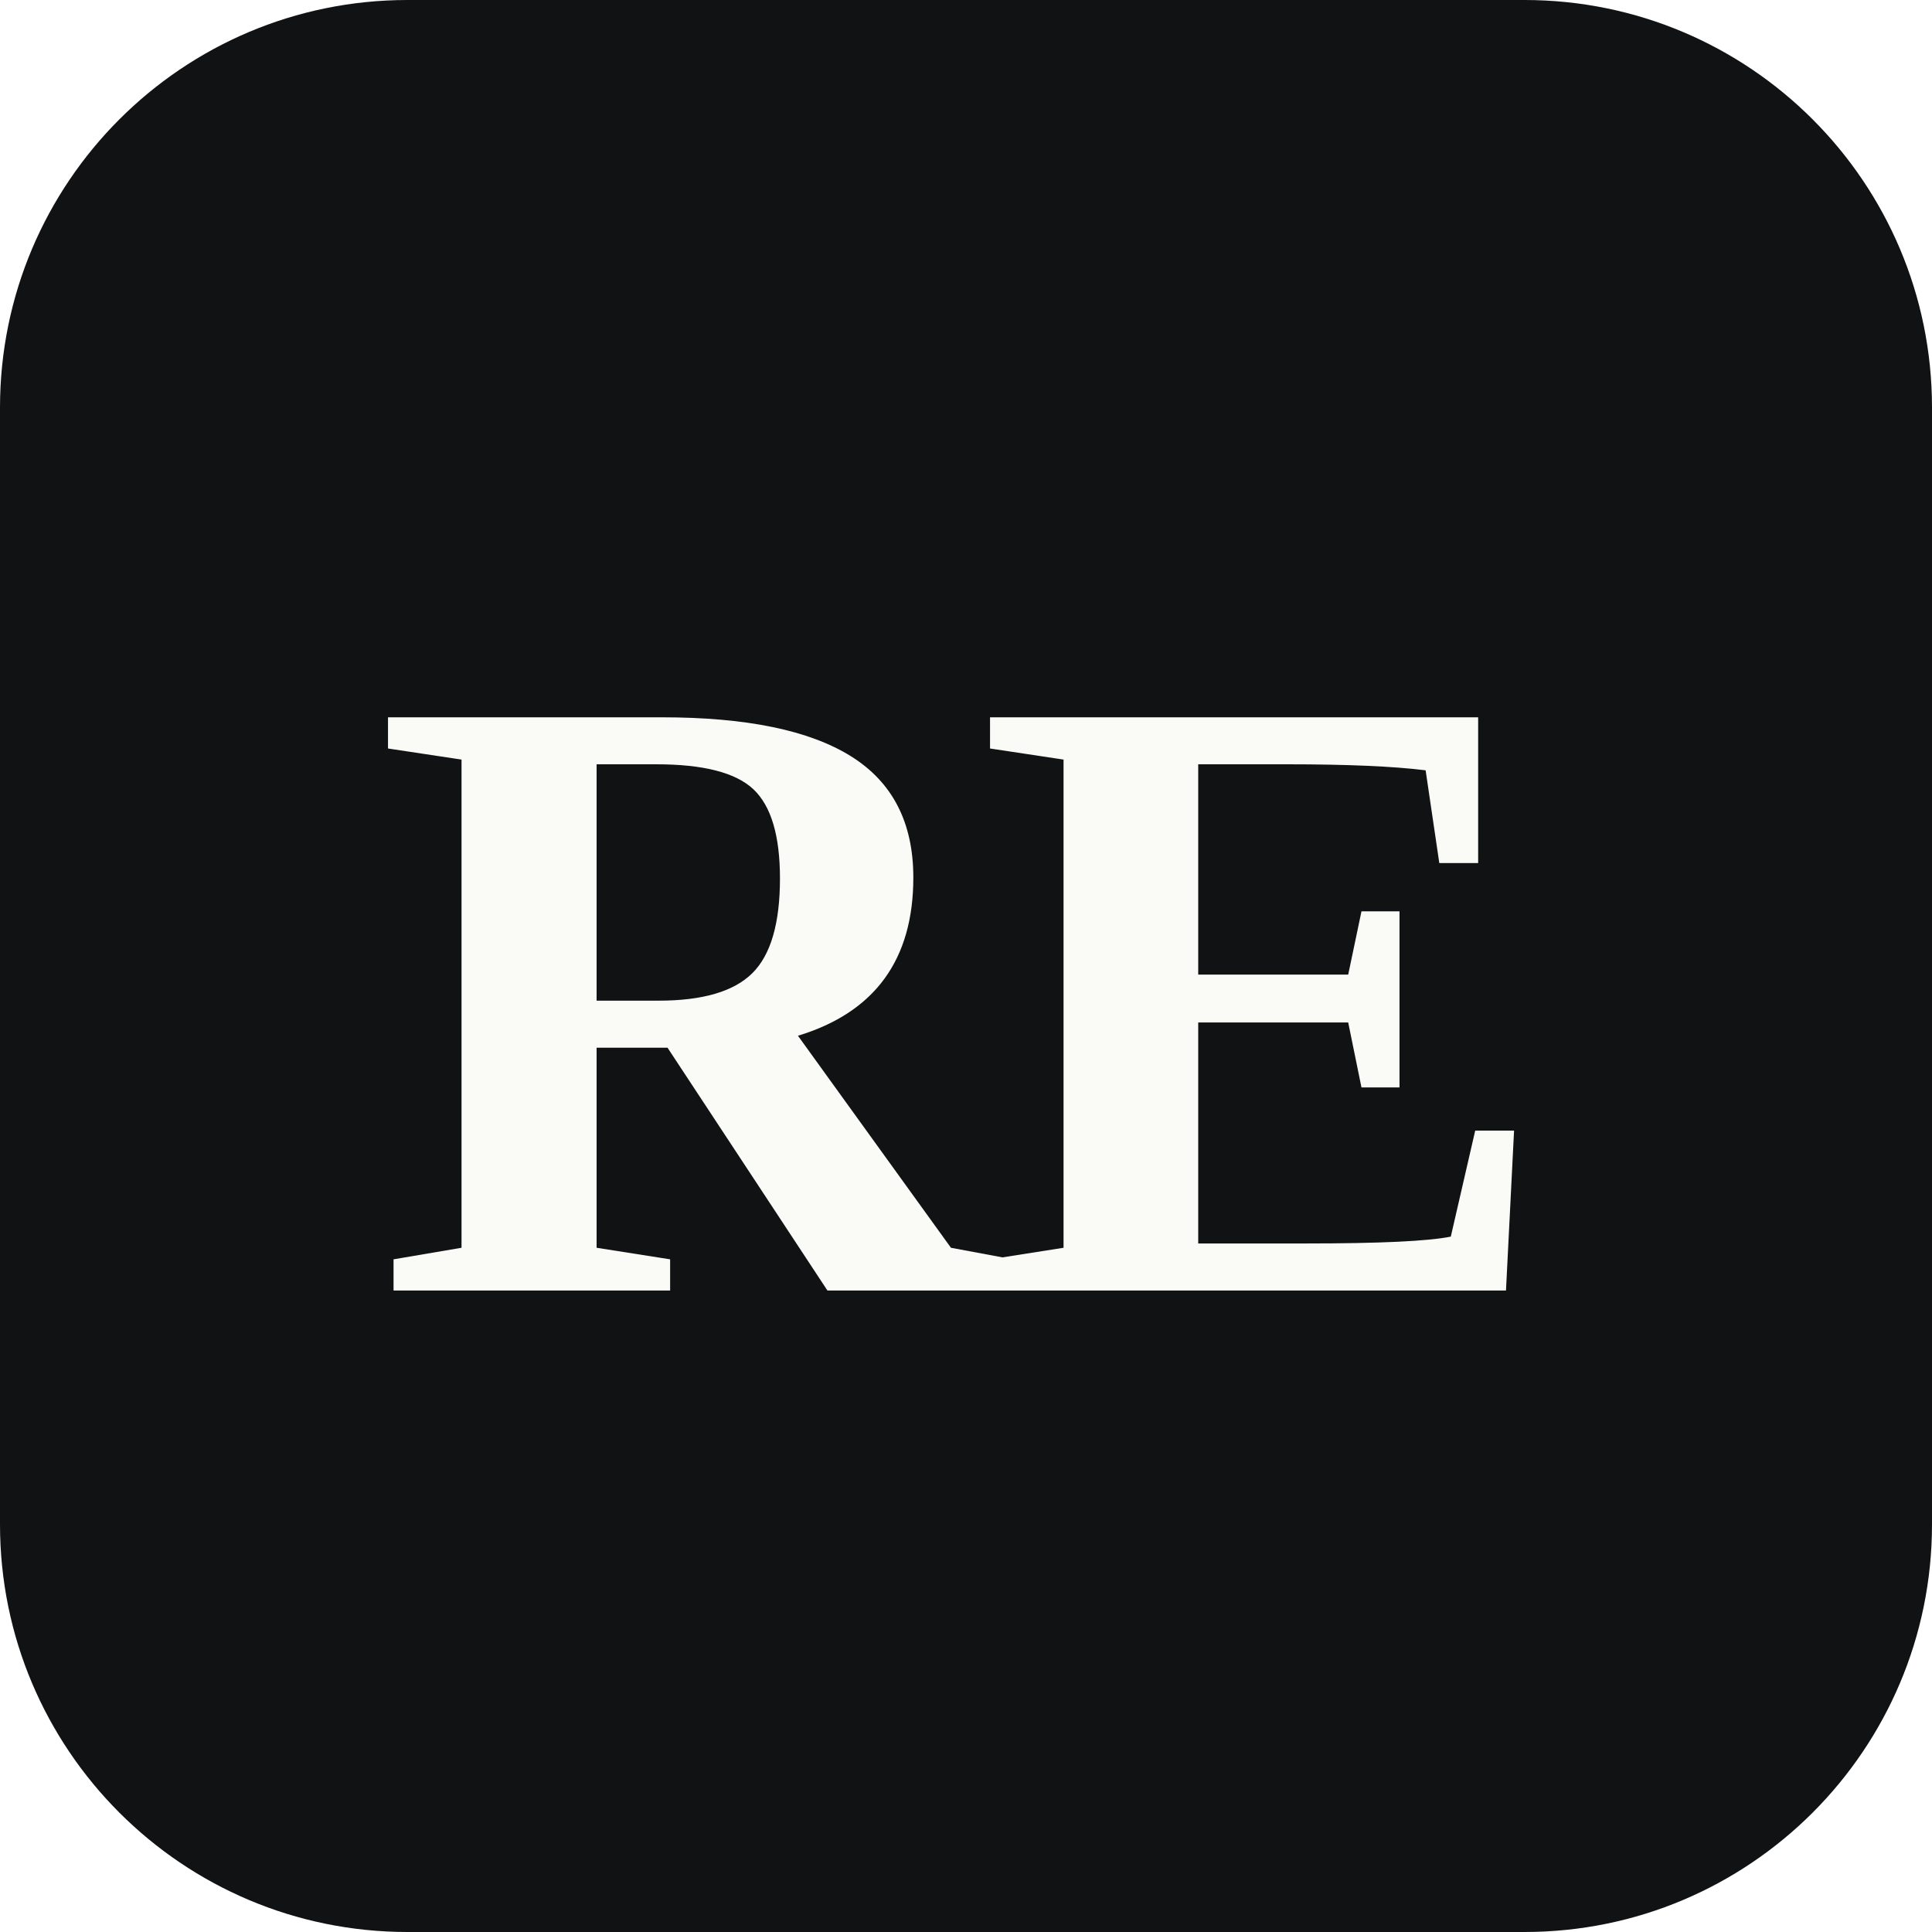
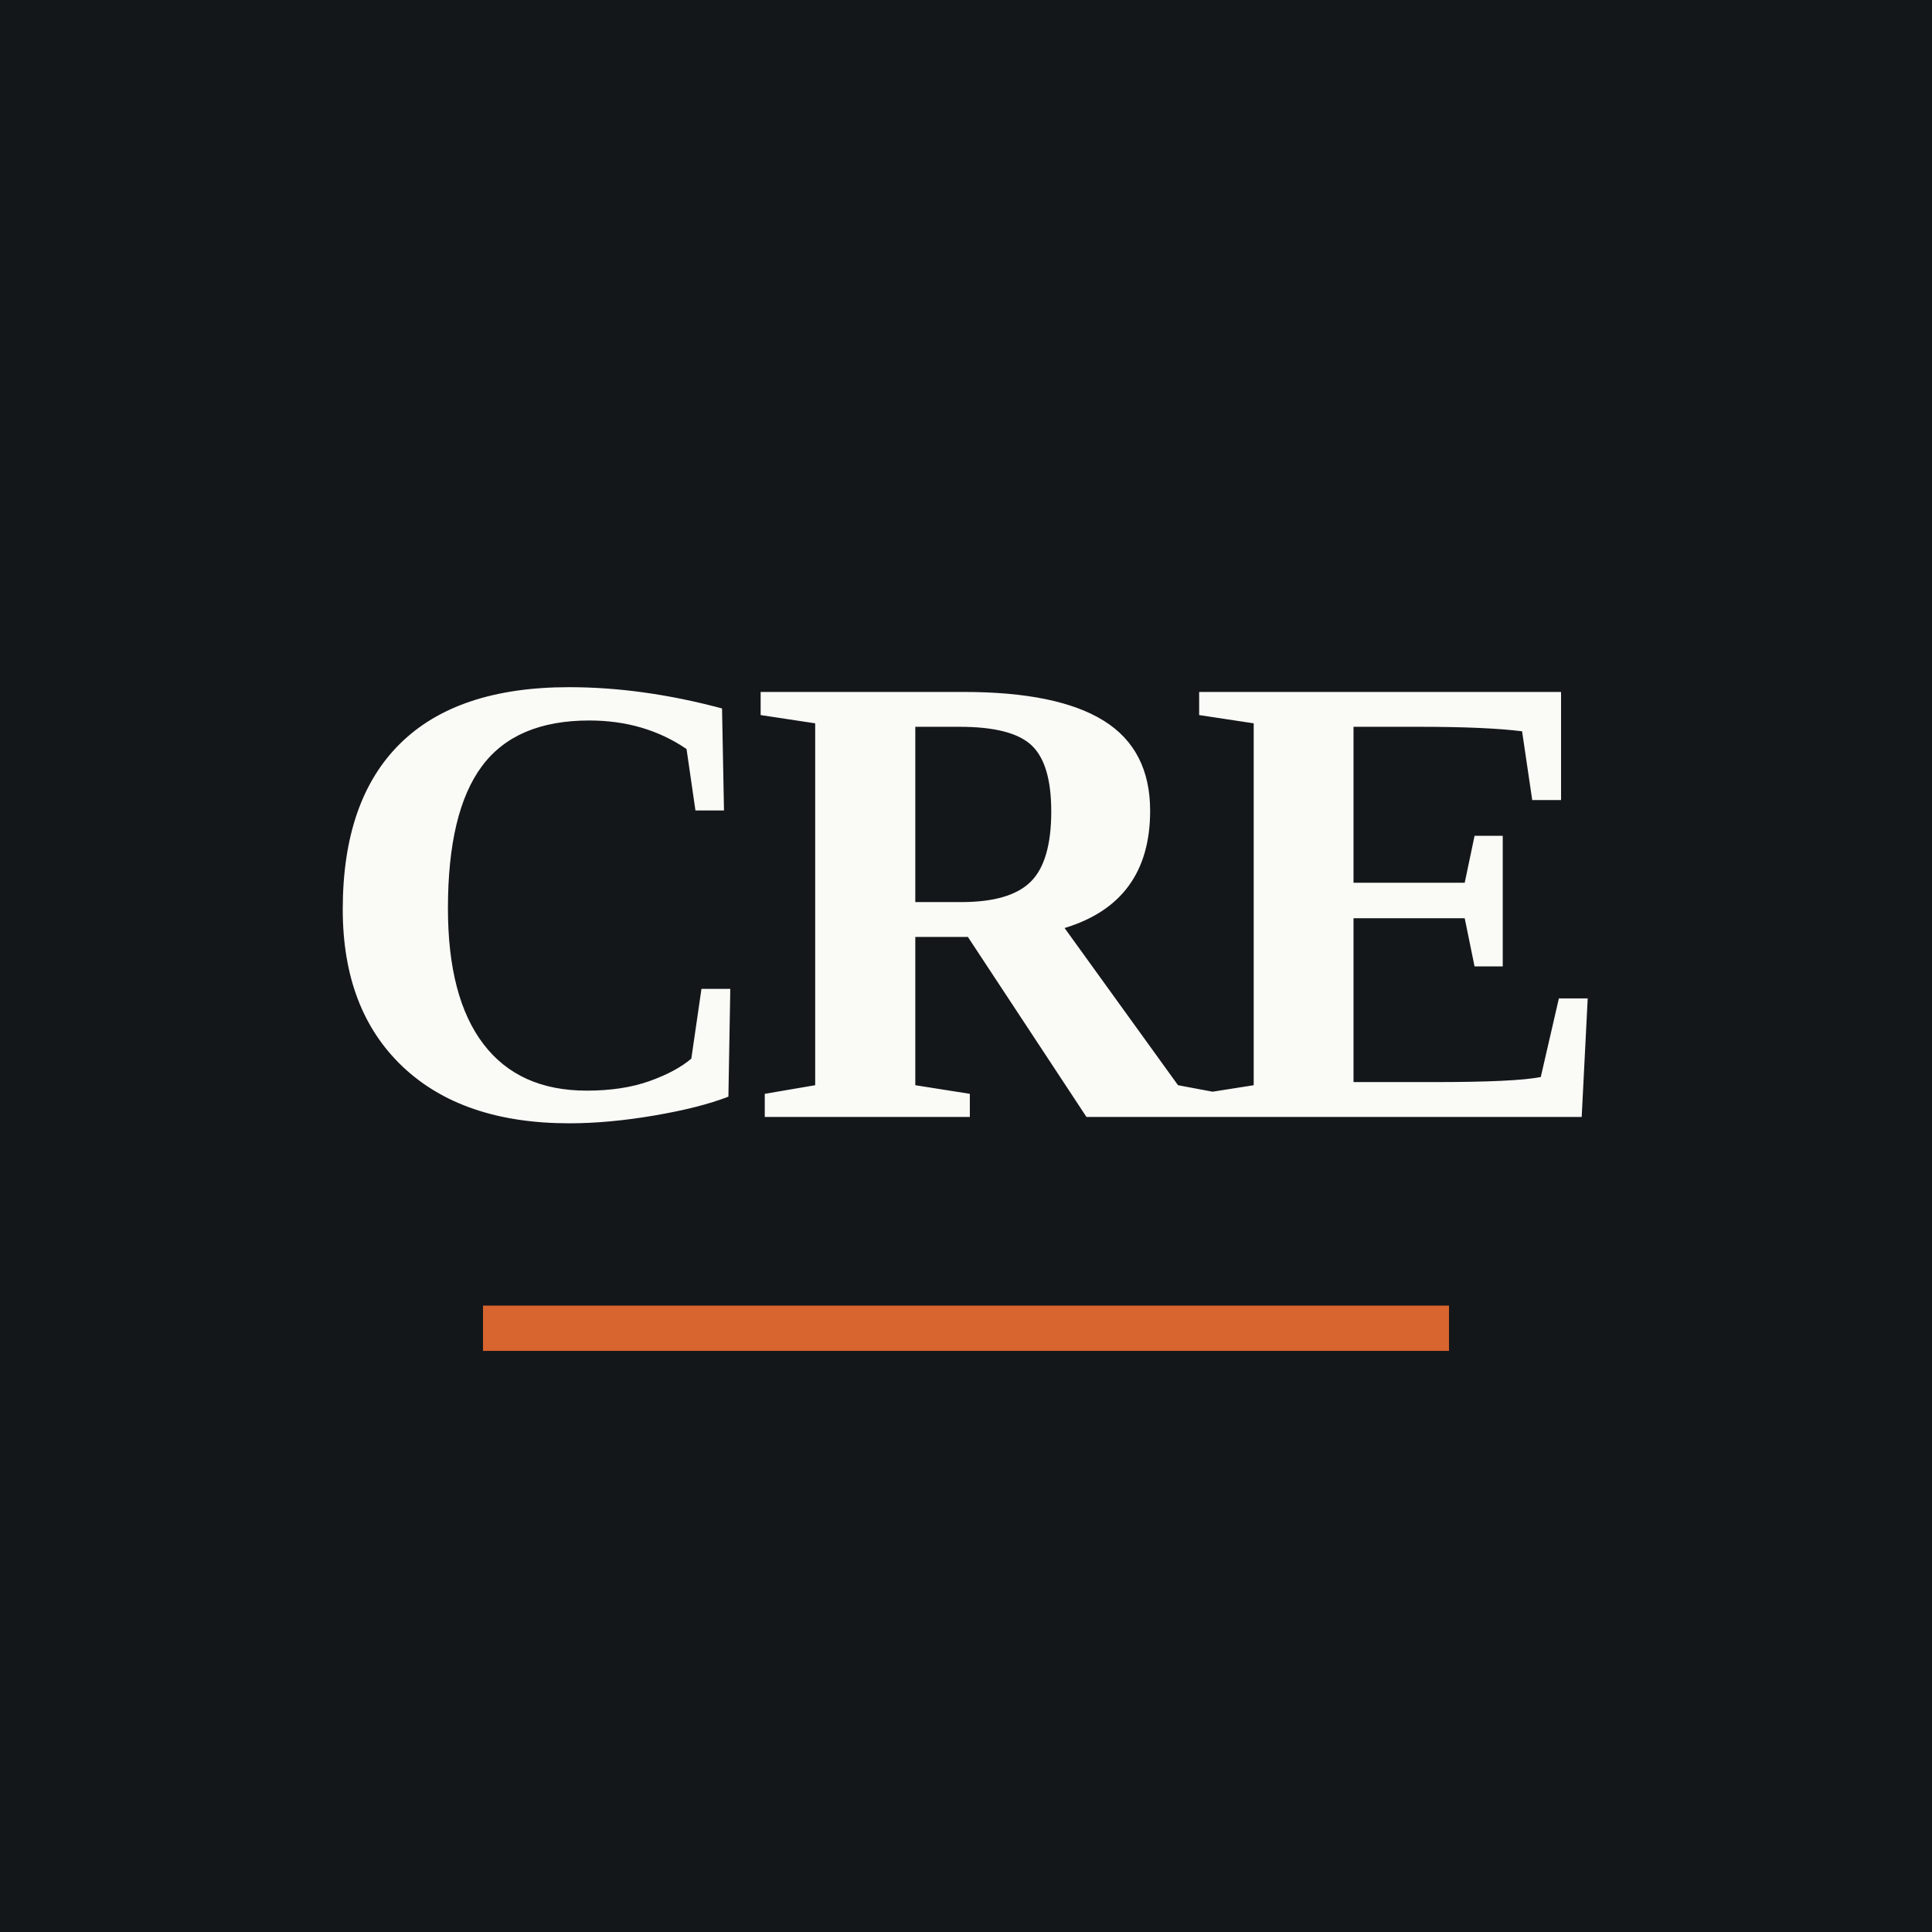
<svg xmlns="http://www.w3.org/2000/svg" viewBox="0 0 512 512">
-   <rect width="512" height="512" rx="108" fill="#101214" />
-   <text x="256" y="342" font-family="Georgia, 'Times New Roman', serif" font-size="232" font-weight="700" letter-spacing="-8" text-anchor="middle" fill="#fafaf7">RE</text>
+   <rect width="512" height="512" fill="#14171a" />
+   <text x="256" y="296" font-family="Georgia, 'Times New Roman', serif" font-size="172" font-weight="700" letter-spacing="-8" text-anchor="middle" fill="#fafaf7">CRE</text>
+   <rect x="128" y="346" width="256" height="12" fill="#d8642f" />
</svg>
